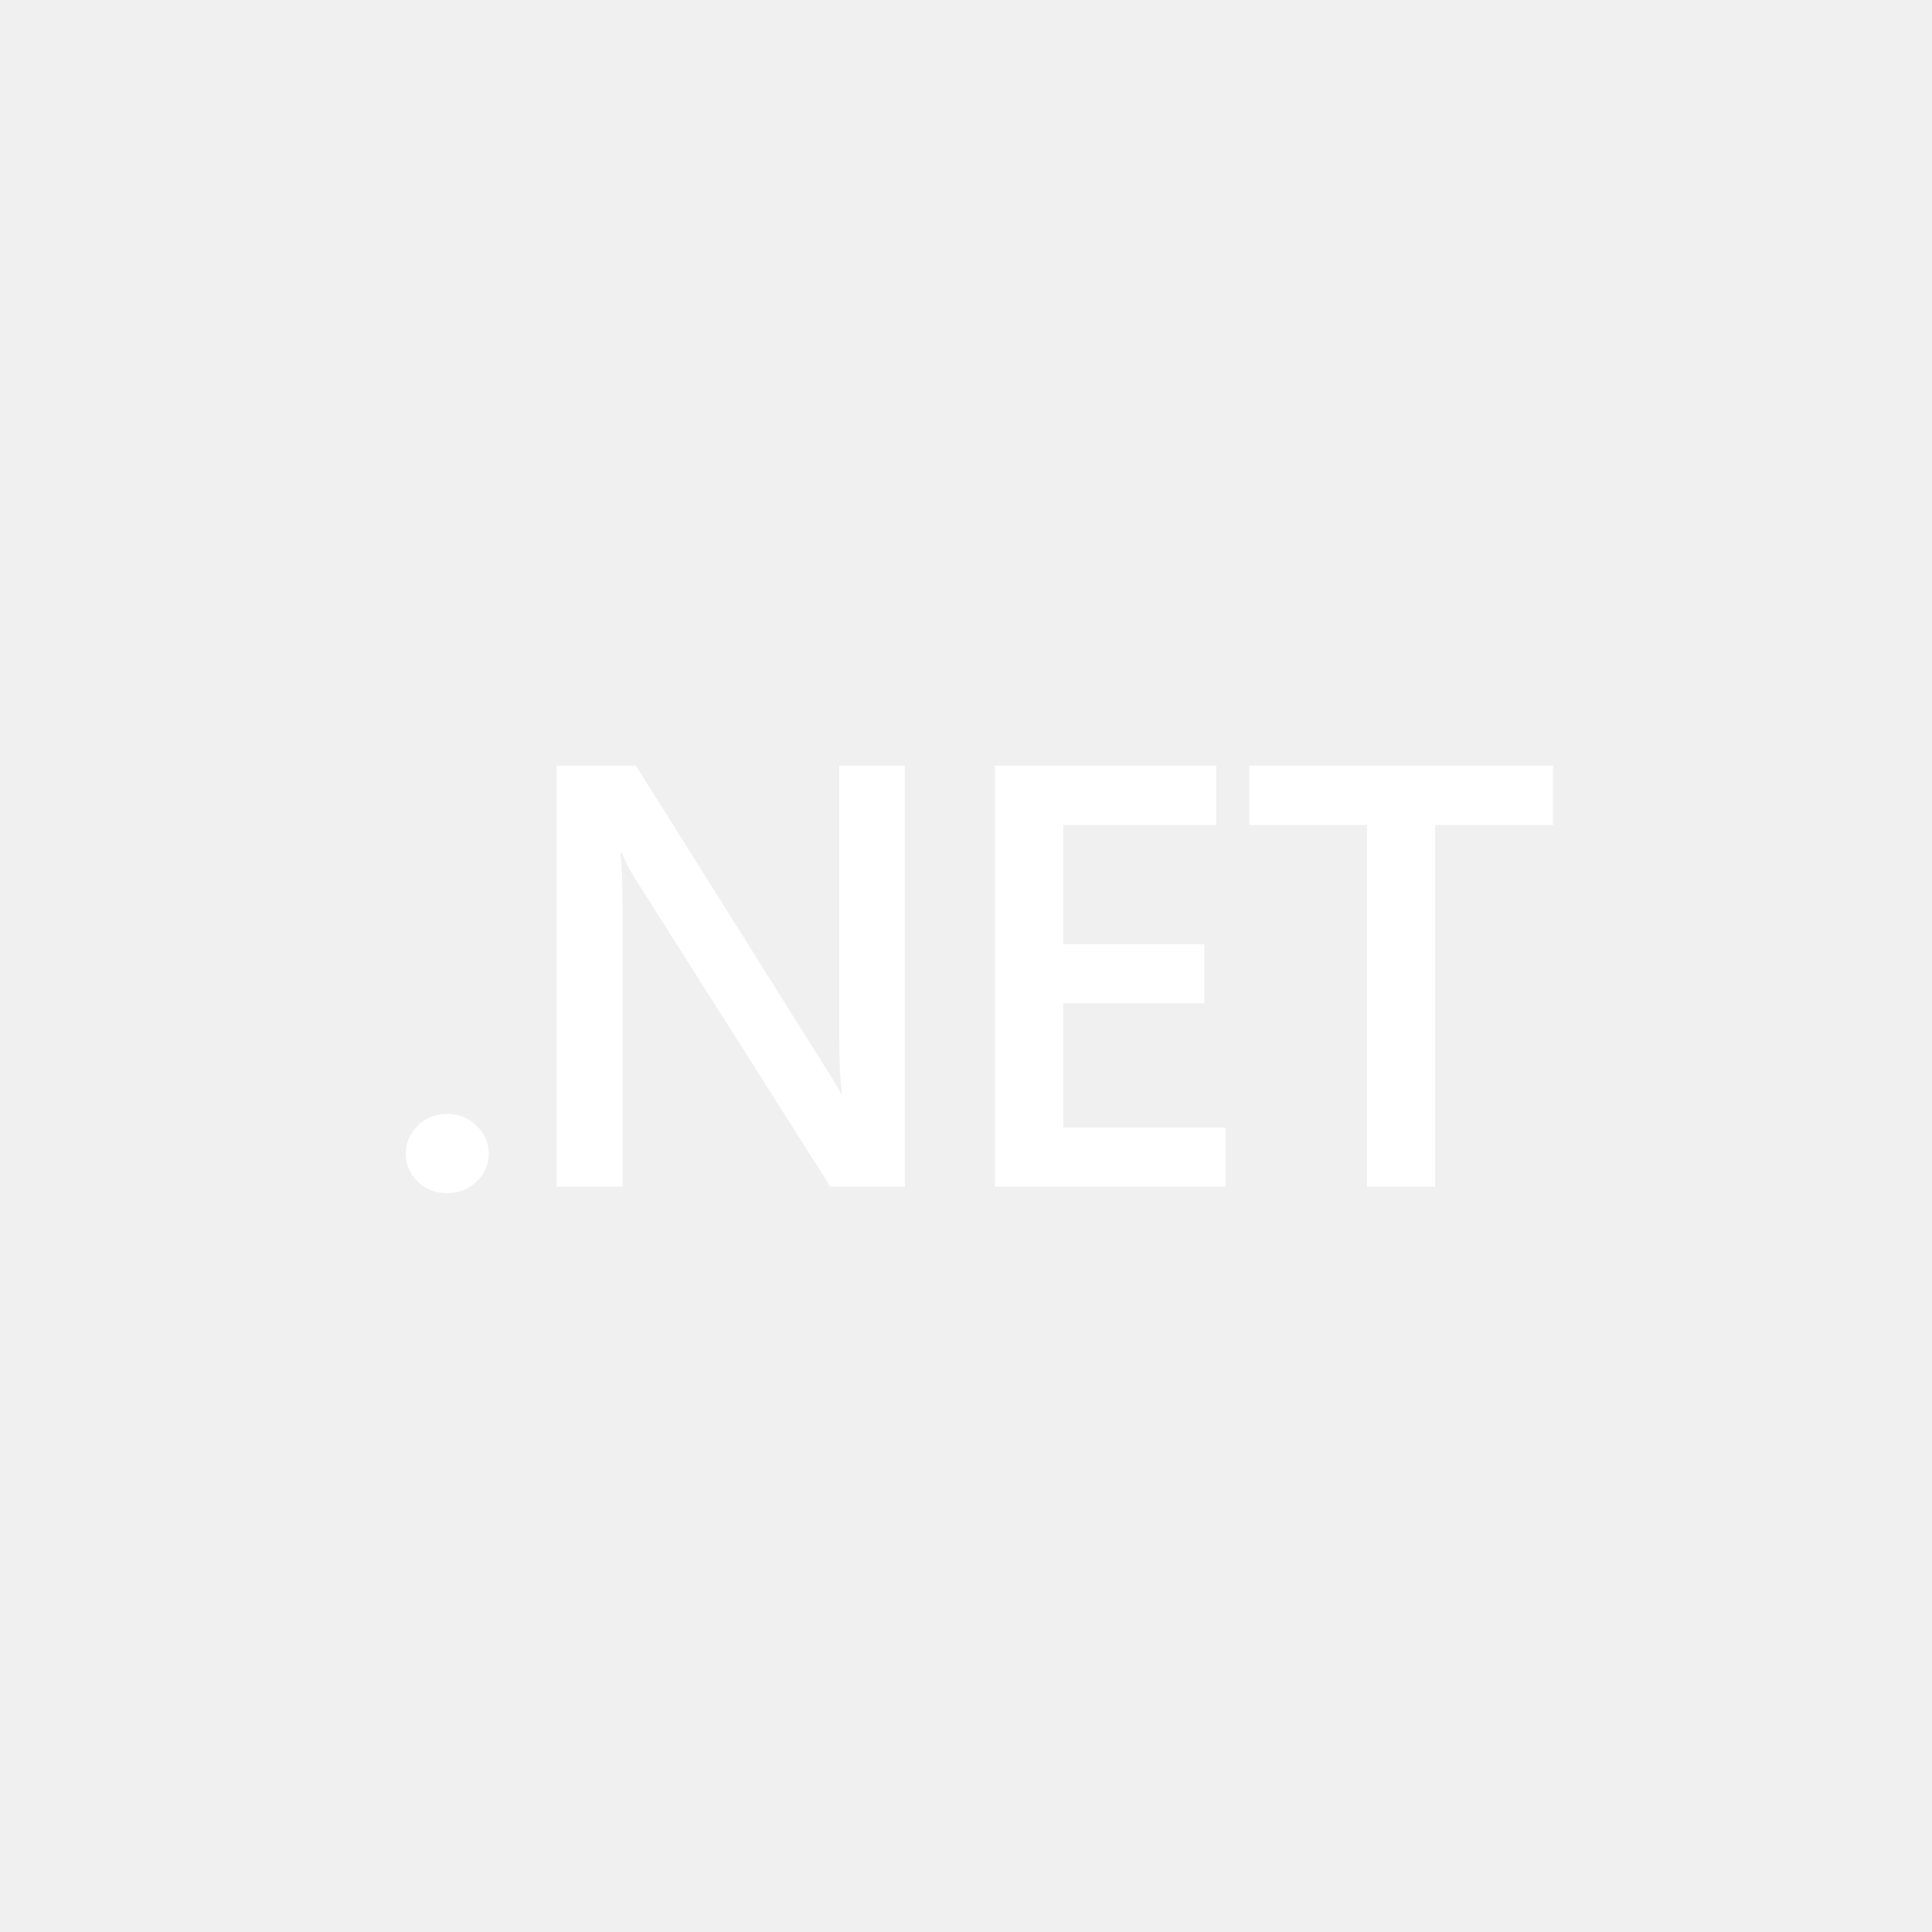
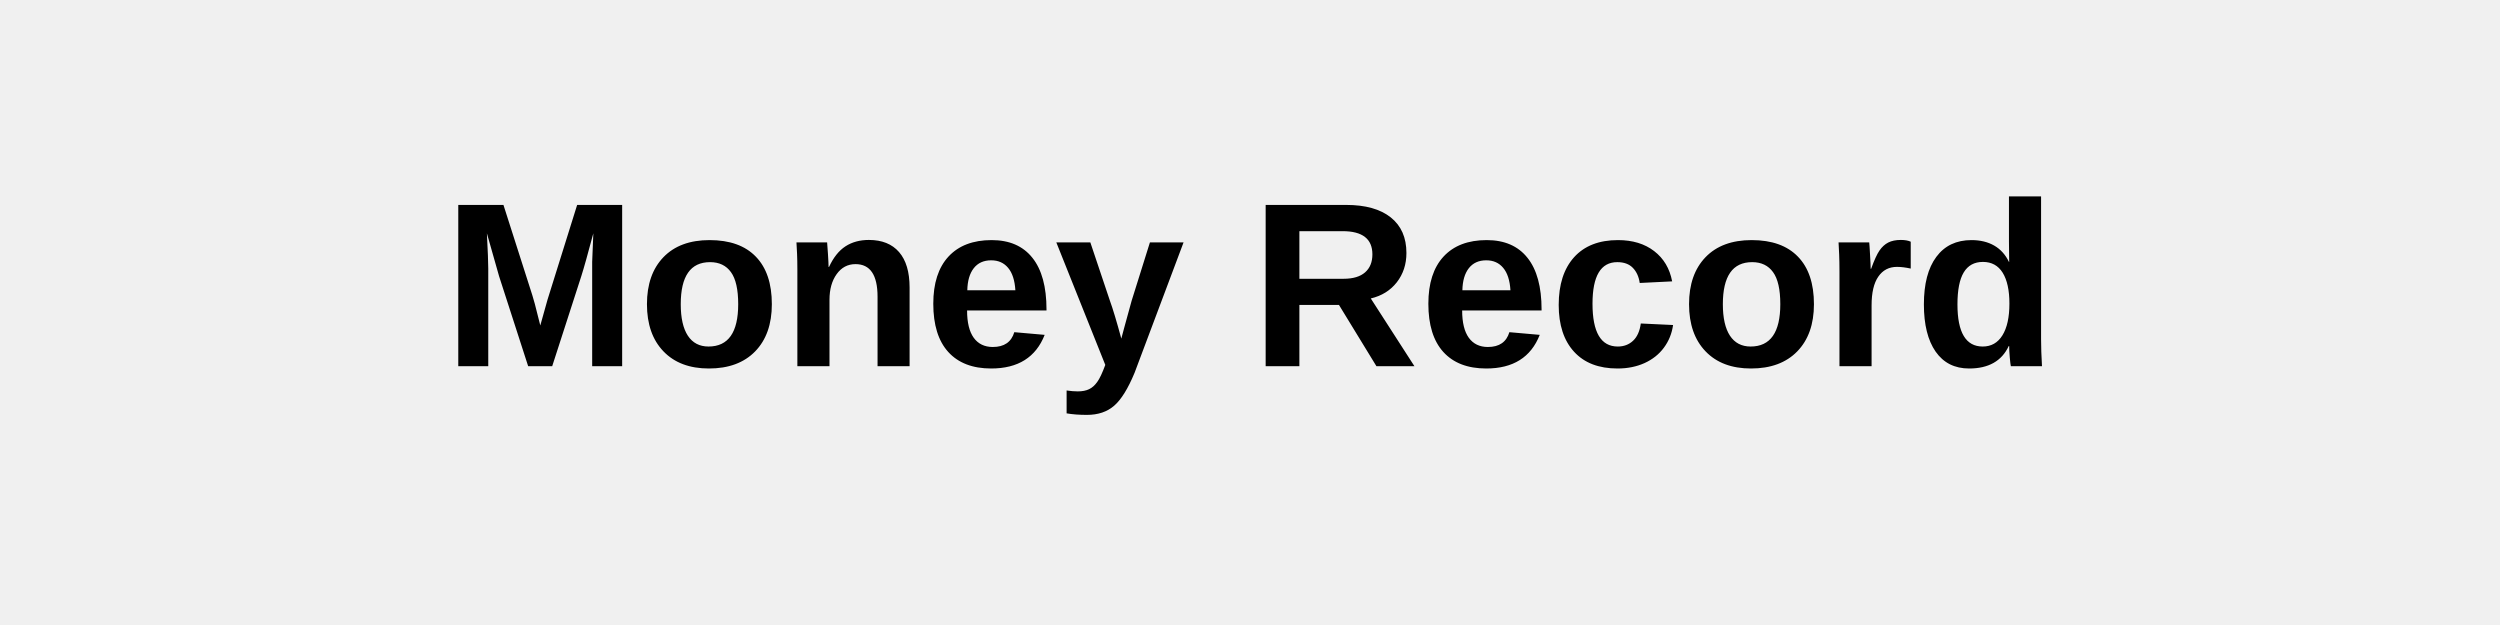
- <svg xmlns="http://www.w3.org/2000/svg" width="456" height="456" viewBox="0 0 456 456" version="1.1" xml:space="preserve" style="fill-rule:evenodd;clip-rule:evenodd;stroke-linejoin:round;stroke-miterlimit:2;">
-   <path d="m 105.5,281.609 c -2.703,0 -5.001,-0.9 -6.893,-2.702 -1.892,-1.848 -2.838,-4.042 -2.838,-6.582 0,-2.587 0.946,-4.804 2.838,-6.652 1.892,-1.848 4.19,-2.772 6.893,-2.772 2.748,0 5.068,0.924 6.96,2.772 1.937,1.848 2.906,4.064 2.906,6.652 0,2.54 -0.968,4.734 -2.906,6.582 -1.892,1.802 -4.212,2.702 -6.96,2.702 z" style="fill:#ffffff;fill-rule:nonzero;stroke-width:0.838" />
-   <path d="M 213.561,280.084 H 195.99 L 149.7,207.054 c -1.171,-1.848 -2.14,-3.765 -2.906,-5.751 h -0.406 c 0.361,2.125 0.541,6.675 0.541,13.65 v 65.132 h -15.543 v -99.36 h 18.719 l 44.737,71.298 c 1.892,2.957 3.109,4.989 3.649,6.098 h 0.27 c -0.45,-2.632 -0.676,-7.09 -0.676,-13.373 v -64.023 h 15.476 z" style="fill:#ffffff;fill-rule:nonzero;stroke-width:0.838" />
-   <path d="m 289.251,280.084 h -54.401 v -99.36 h 52.238 v 13.997 h -36.154 v 28.131 h 33.316 v 13.927 h -33.316 v 29.378 h 38.316 z" style="fill:#ffffff;fill-rule:nonzero;stroke-width:0.838" />
-   <path d="M 366.565,194.721 H 338.722 v 85.363 h -16.084 v -85.363 h -27.775 v -13.997 h 71.701 z" style="fill:#ffffff;fill-rule:nonzero;stroke-width:0.838" />
+ <svg xmlns="http://www.w3.org/2000/svg" width="512" height="128" viewBox="0 0 512 128">
+   <text x="256" y="75" font-family="Arial, Helvetica, sans-serif" font-size="48" font-weight="bold" fill="#000000" text-anchor="middle">Money Record</text>
</svg>
